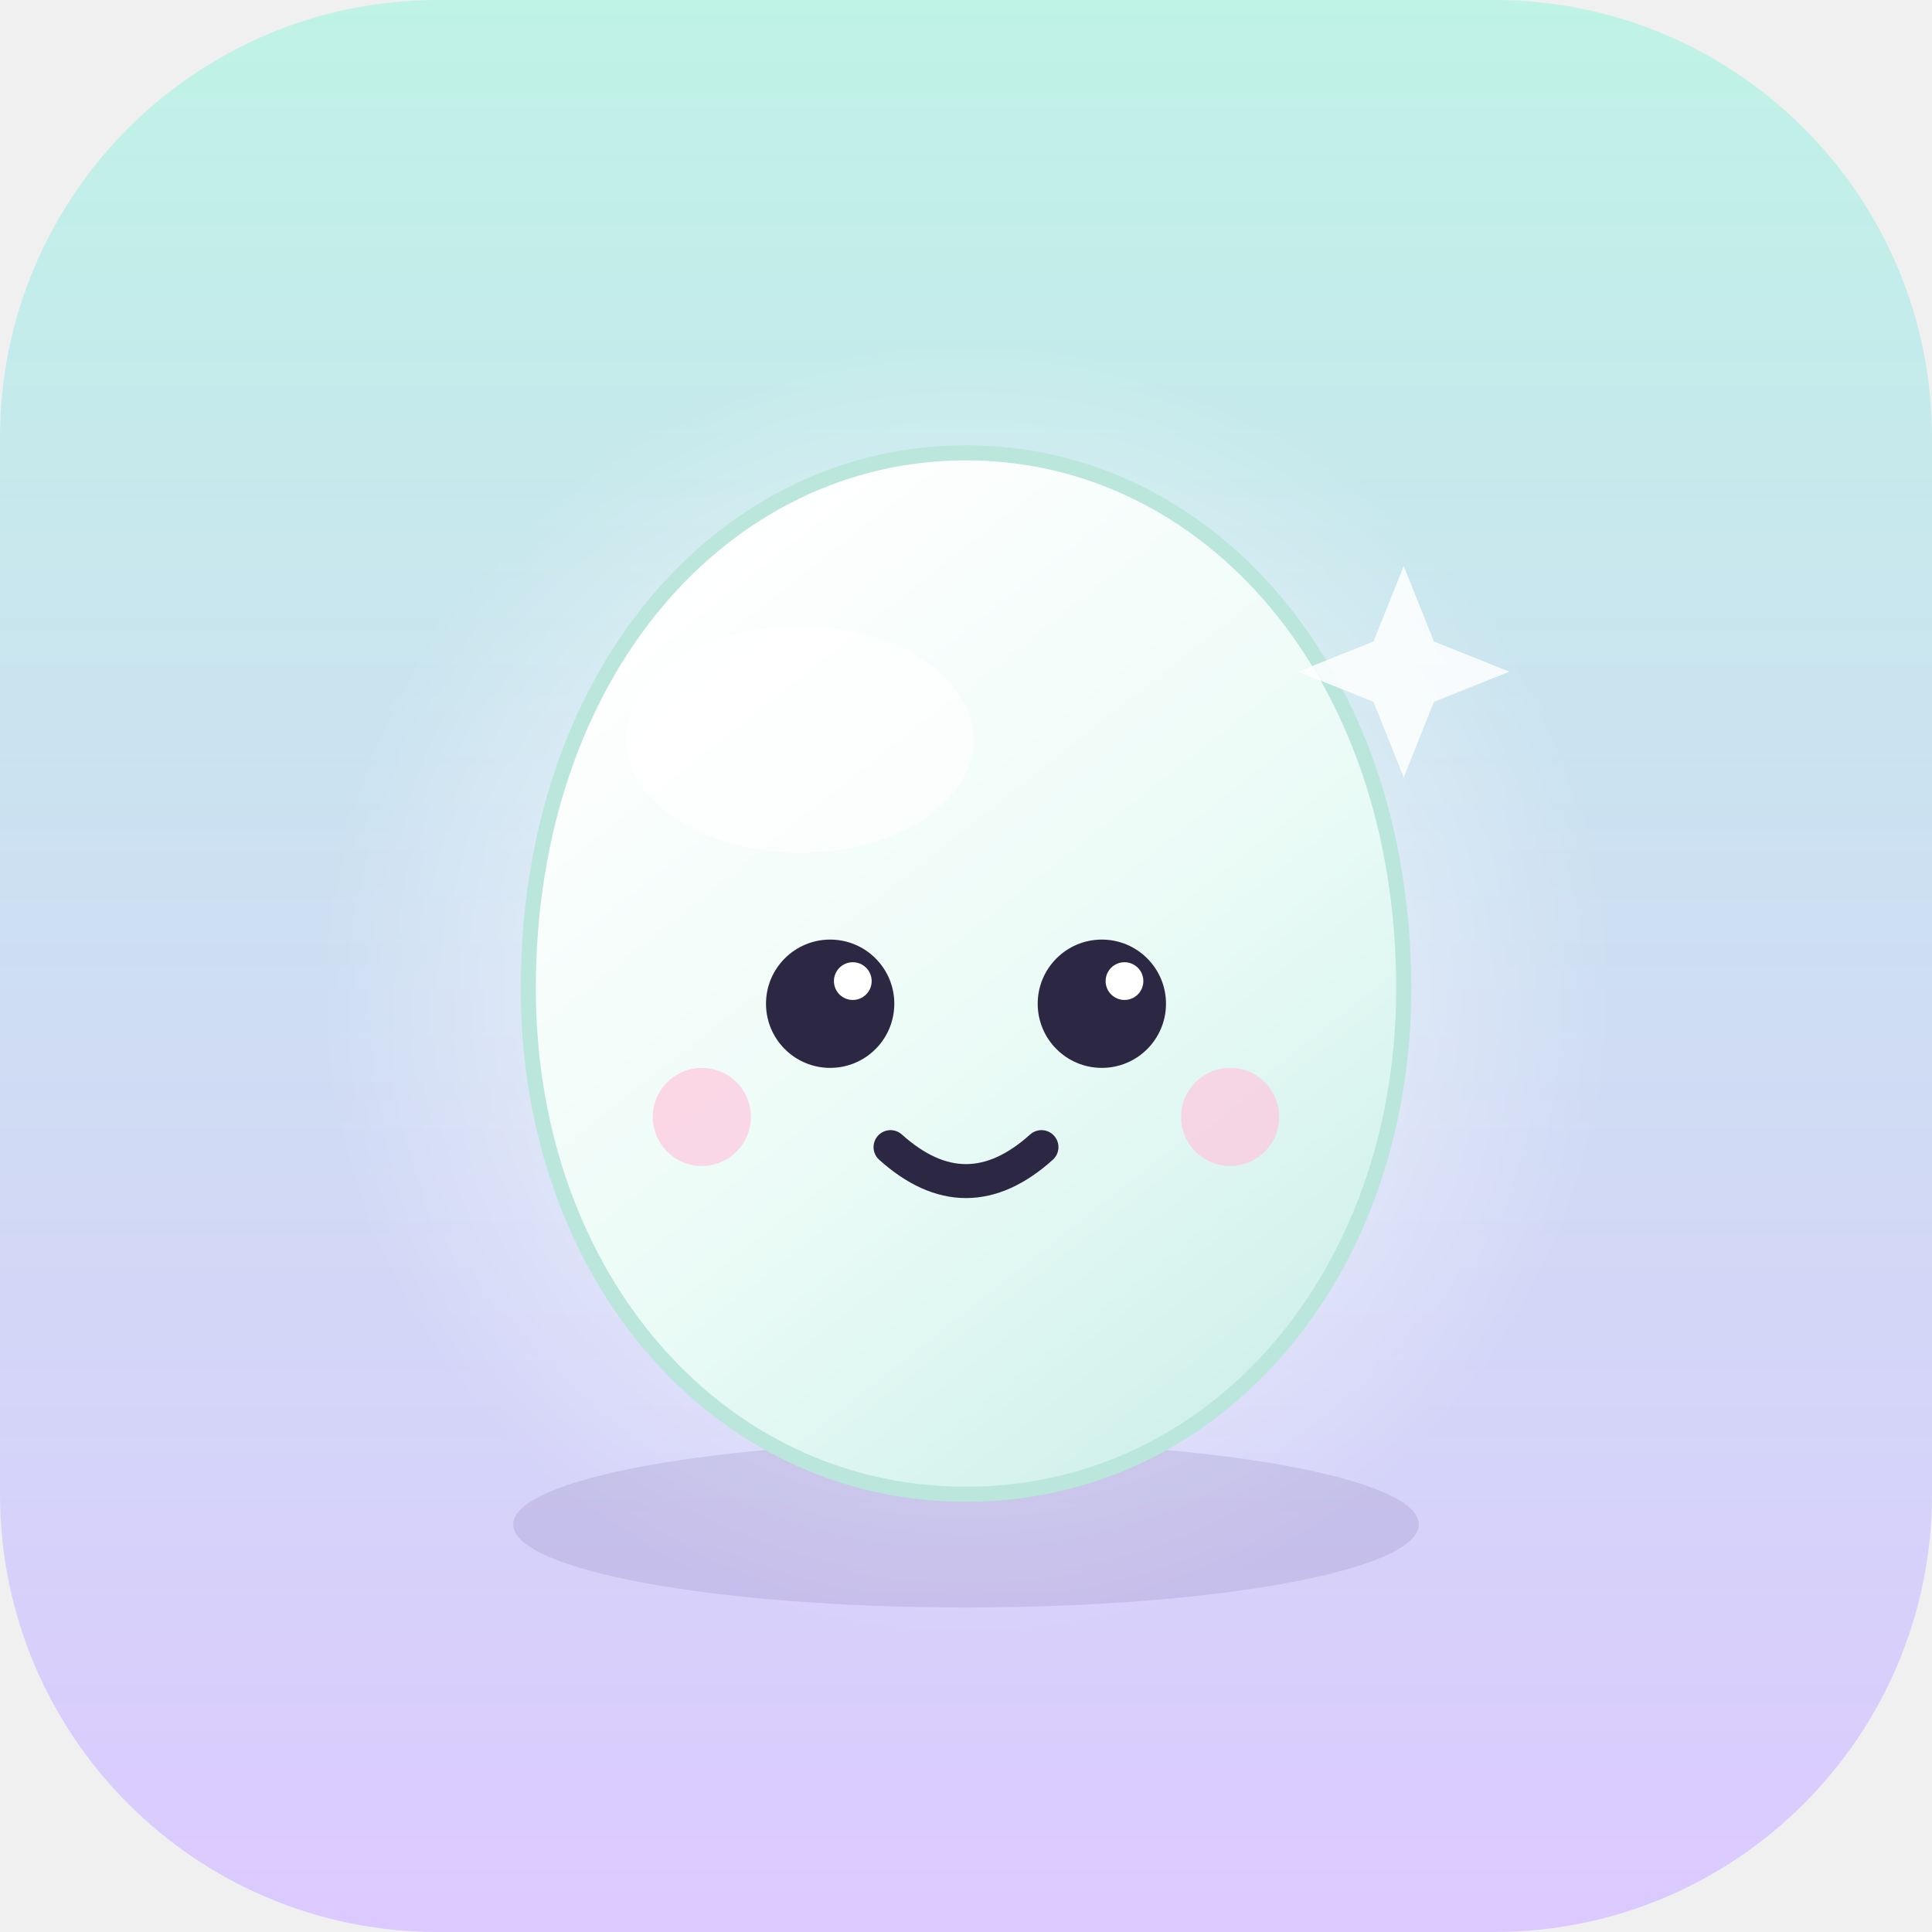
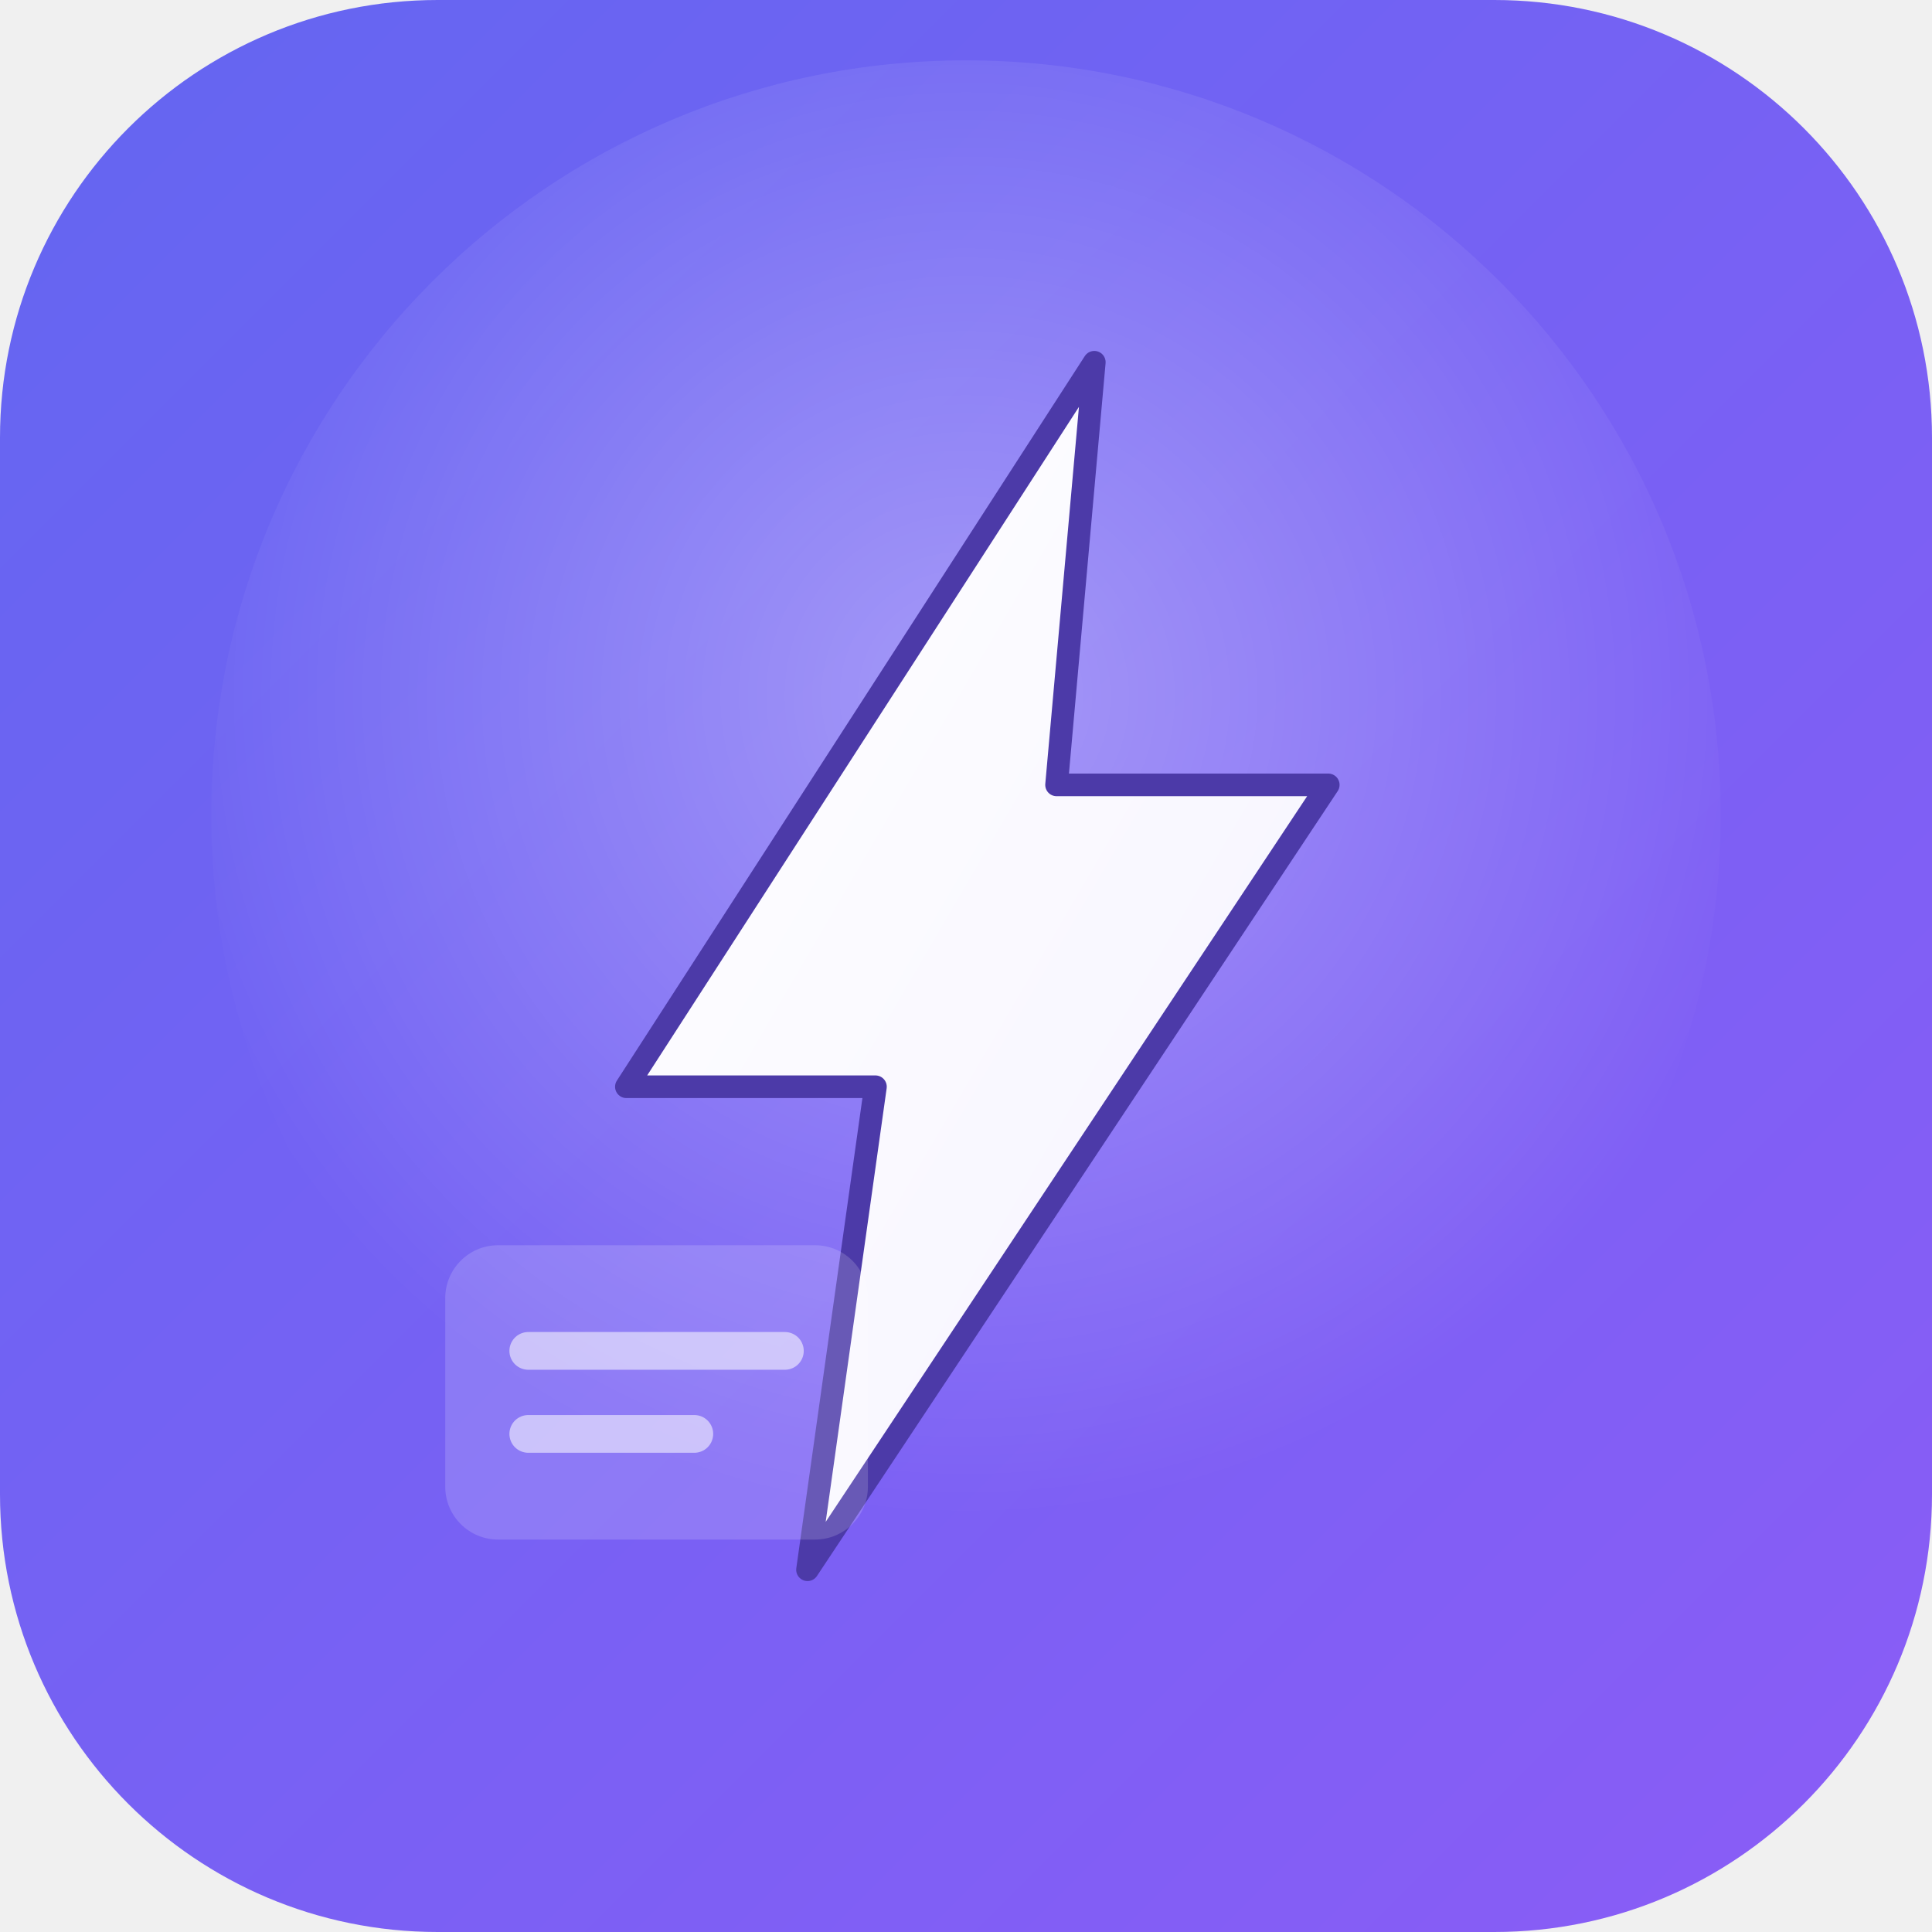
- <svg xmlns="http://www.w3.org/2000/svg" width="512" height="512" viewBox="0 0 512 512" fill="none" role="img" aria-label="Etymon">
+ <svg xmlns="http://www.w3.org/2000/svg" width="512" height="512" viewBox="0 0 512 512" fill="none" role="img" aria-label="VocabBlitz">
  <defs>
-     <linearGradient id="bg" x1="0" y1="0" x2="0" y2="1">
-       <stop offset="0" stop-color="#BFF3E6" />
-       <stop offset="1" stop-color="#DCC9FF" />
+     <linearGradient id="bg" x1="0" y1="0" x2="1" y2="1">
+       <stop offset="0" stop-color="#6366F1" />
+       <stop offset="1" stop-color="#8B5CF6" />
    </linearGradient>
-     <linearGradient id="body" x1="0.2" y1="0.1" x2="0.8" y2="1">
-       <stop offset="0" stop-color="#FFFFFF" />
-       <stop offset="0.55" stop-color="#EAFBF6" />
-       <stop offset="1" stop-color="#CDEFEA" />
-     </linearGradient>
-     <radialGradient id="glow" cx="0.5" cy="0.5" r="0.5">
-       <stop offset="0" stop-color="#FFFFFF" stop-opacity="0.9" />
+     <radialGradient id="glow" cx="0.5" cy="0.42" r="0.55">
+       <stop offset="0" stop-color="#FFFFFF" stop-opacity="0.35" />
      <stop offset="1" stop-color="#FFFFFF" stop-opacity="0" />
    </radialGradient>
+     <linearGradient id="bolt" x1="0" y1="0" x2="1" y2="1">
+       <stop offset="0" stop-color="#FFFFFF" />
+       <stop offset="1" stop-color="#F5F3FF" />
+     </linearGradient>
  </defs>
  <rect width="512" height="512" rx="116" fill="url(#bg)" />
-   <circle cx="256" cy="262" r="170" fill="url(#glow)" />
-   <ellipse cx="256" cy="404" rx="120" ry="22" fill="#7A6CA6" opacity="0.18" />
-   <path d="M256 120            C320 120 372 178 372 262            C372 338 322 396 256 396            C190 396 140 338 140 262            C140 178 192 120 256 120 Z" fill="url(#body)" stroke="#BBE6DC" stroke-width="4" />
-   <ellipse cx="212" cy="196" rx="46" ry="30" fill="#FFFFFF" opacity="0.75" />
-   <circle cx="220" cy="266" r="17" fill="#2C2742" />
-   <circle cx="292" cy="266" r="17" fill="#2C2742" />
-   <circle cx="226" cy="260" r="5" fill="#FFFFFF" />
-   <circle cx="298" cy="260" r="5" fill="#FFFFFF" />
-   <path d="M236 304 Q256 322 276 304" stroke="#2C2742" stroke-width="9" stroke-linecap="round" fill="none" />
-   <circle cx="186" cy="296" r="13" fill="#FFC7DE" opacity="0.7" />
-   <circle cx="326" cy="296" r="13" fill="#FFC7DE" opacity="0.7" />
-   <path d="M372 150 l8 20 20 8 -20 8 -8 20 -8 -20 -20 -8 20 -8 Z" fill="#FFFFFF" opacity="0.85" />
+   <circle cx="256" cy="216" r="200" fill="url(#glow)" />
+   <path d="M290 96            L166 288            L232 288            L214 416            L352 208            L280 208            Z" fill="url(#bolt)" stroke="#4C3AA8" stroke-width="6" stroke-linejoin="round" />
+   <rect x="118" y="330" width="112" height="78" rx="14" fill="#FFFFFF" opacity="0.16" />
+   <path d="M140 358 h68 M140 380 h44" stroke="#FFFFFF" stroke-width="10" stroke-linecap="round" opacity="0.55" />
</svg>
